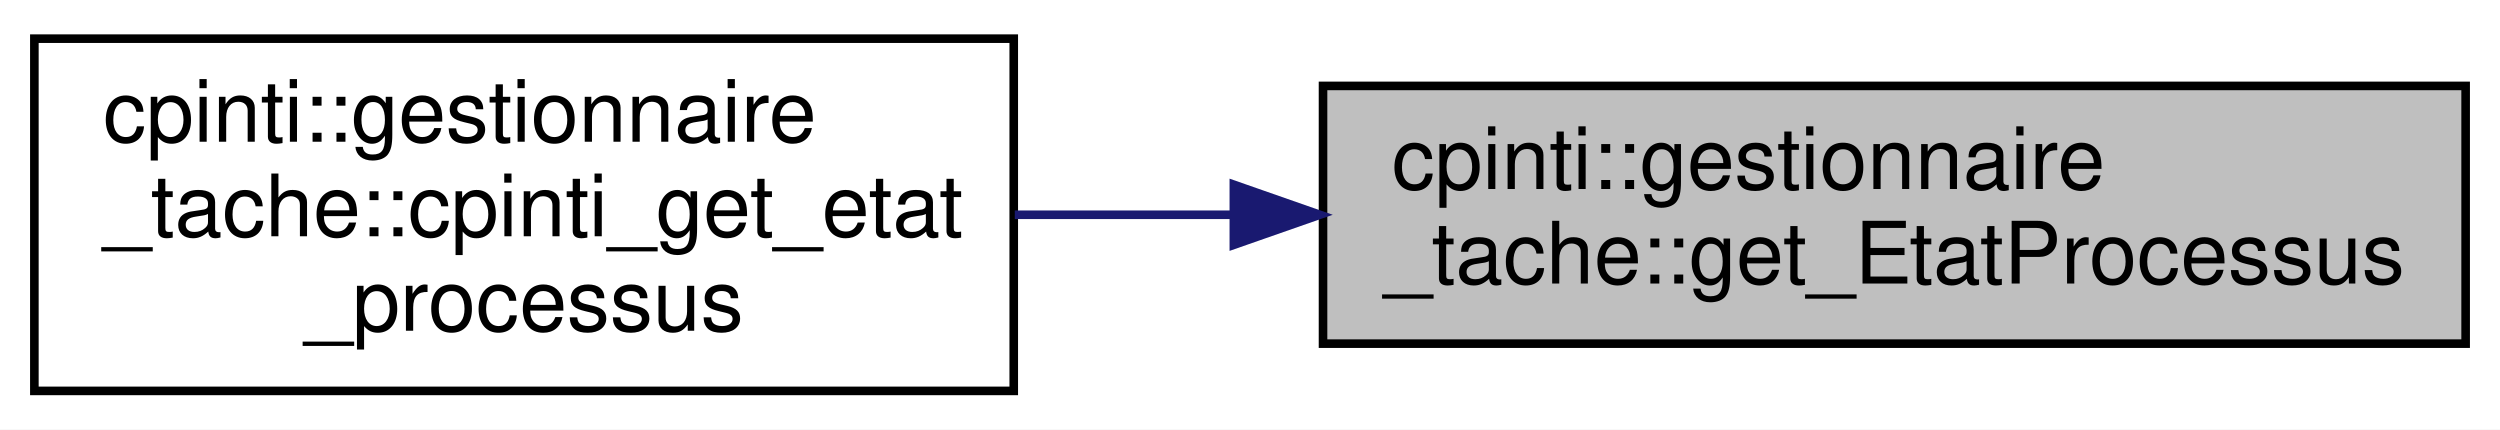
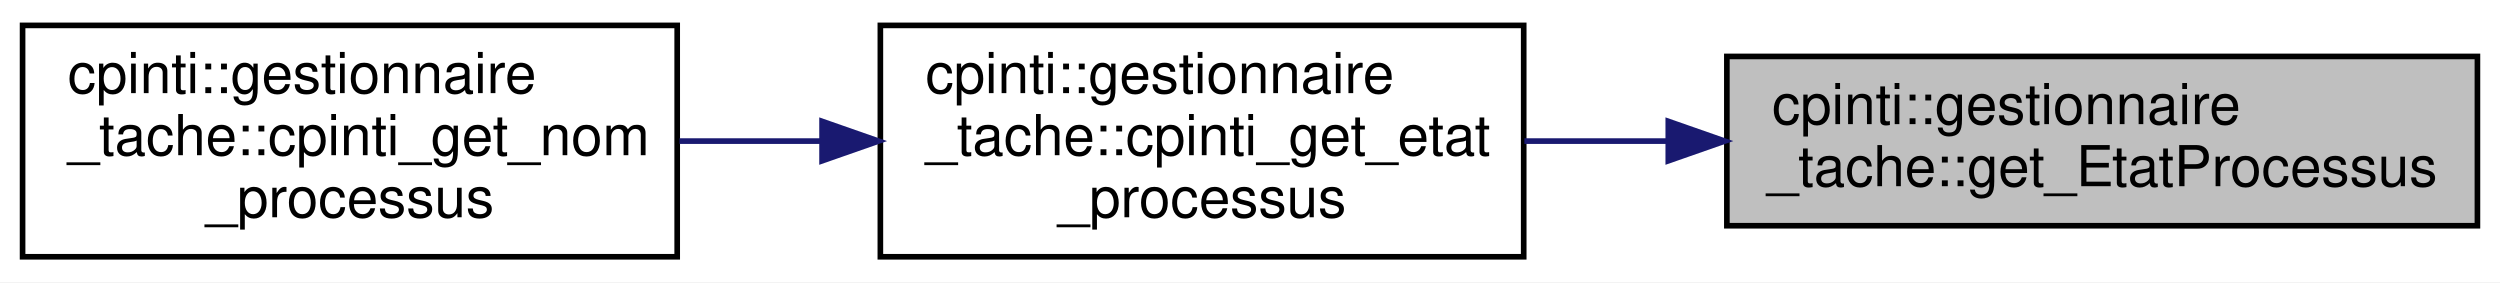
- <svg xmlns="http://www.w3.org/2000/svg" xmlns:xlink="http://www.w3.org/1999/xlink" width="291pt" height="50pt" viewBox="0.00 0.00 291.00 50.00">
+ <svg xmlns="http://www.w3.org/2000/svg" xmlns:xlink="http://www.w3.org/1999/xlink" width="443pt" height="50pt" viewBox="0.00 0.00 443.00 50.00">
  <g id="graph0" class="graph" transform="scale(1 1) rotate(0) translate(4 46)">
-     <polygon fill="white" stroke="transparent" points="-4,4 -4,-46 287,-46 287,4 -4,4" />
+     <polygon fill="white" stroke="transparent" points="-4,4 -4,-46 439,-46 439,4 -4,4" />
    <g id="node1" class="node">
      <g id="a_node1">
        <a xlink:title=" ">
-           <polygon fill="#bfbfbf" stroke="black" points="150,-6 150,-36 283,-36 283,-6 150,-6" />
-           <text text-anchor="start" x="158" y="-24" font-family="Helvetica,sans-Serif" font-size="10.00">cpinti::gestionnaire</text>
-           <text text-anchor="middle" x="216.5" y="-13" font-family="Helvetica,sans-Serif" font-size="10.00">_tache::get_EtatProcessus</text>
+           <polygon fill="#bfbfbf" stroke="black" points="302,-6 302,-36 435,-36 435,-6 302,-6" />
+           <text text-anchor="start" x="310" y="-24" font-family="Helvetica,sans-Serif" font-size="10.00">cpinti::gestionnaire</text>
+           <text text-anchor="middle" x="368.5" y="-13" font-family="Helvetica,sans-Serif" font-size="10.00">_tache::get_EtatProcessus</text>
        </a>
      </g>
    </g>
    <g id="node2" class="node">
      <g id="a_node2">
        <a xlink:href="namespacecpinti_1_1gestionnaire__tache.html#a7cb713603998f80cdebd1c9dbc1e76d2" target="_top" xlink:title=" ">
-           <polygon fill="white" stroke="black" points="0,-0.5 0,-41.5 114,-41.5 114,-0.5 0,-0.5" />
-           <text text-anchor="start" x="8" y="-29.5" font-family="Helvetica,sans-Serif" font-size="10.00">cpinti::gestionnaire</text>
-           <text text-anchor="start" x="8" y="-18.5" font-family="Helvetica,sans-Serif" font-size="10.00">_tache::cpinti_get_etat</text>
-           <text text-anchor="middle" x="57" y="-7.5" font-family="Helvetica,sans-Serif" font-size="10.00">_processus</text>
+           <polygon fill="white" stroke="black" points="152,-0.5 152,-41.5 266,-41.5 266,-0.5 152,-0.5" />
+           <text text-anchor="start" x="160" y="-29.5" font-family="Helvetica,sans-Serif" font-size="10.00">cpinti::gestionnaire</text>
+           <text text-anchor="start" x="160" y="-18.5" font-family="Helvetica,sans-Serif" font-size="10.00">_tache::cpinti_get_etat</text>
+           <text text-anchor="middle" x="209" y="-7.5" font-family="Helvetica,sans-Serif" font-size="10.00">_processus</text>
        </a>
      </g>
    </g>
    <g id="edge1" class="edge">
-       <path fill="none" stroke="midnightblue" d="M139.59,-21C131.01,-21 122.39,-21 114.12,-21" />
-       <polygon fill="midnightblue" stroke="midnightblue" points="139.62,-24.5 149.62,-21 139.62,-17.5 139.62,-24.5" />
+       <path fill="none" stroke="midnightblue" d="M291.59,-21C283.01,-21 274.39,-21 266.12,-21" />
+       <polygon fill="midnightblue" stroke="midnightblue" points="291.62,-24.5 301.62,-21 291.62,-17.5 291.62,-24.5" />
+     </g>
+     <g id="node3" class="node">
+       <g id="a_node3">
+         <a xlink:href="namespacecpinti_1_1gestionnaire__tache.html#a7ad157c33a0e2a1cfe9adbde0c4760d8" target="_top" xlink:title=" ">
+           <polygon fill="white" stroke="black" points="0,-0.5 0,-41.5 116,-41.5 116,-0.5 0,-0.5" />
+           <text text-anchor="start" x="8" y="-29.5" font-family="Helvetica,sans-Serif" font-size="10.00">cpinti::gestionnaire</text>
+           <text text-anchor="start" x="8" y="-18.5" font-family="Helvetica,sans-Serif" font-size="10.00">_tache::cpinti_get_nom</text>
+           <text text-anchor="middle" x="58" y="-7.5" font-family="Helvetica,sans-Serif" font-size="10.00">_processus</text>
+         </a>
+       </g>
+     </g>
+     <g id="edge2" class="edge">
+       <path fill="none" stroke="midnightblue" d="M141.54,-21C133.15,-21 124.63,-21 116.4,-21" />
+       <polygon fill="midnightblue" stroke="midnightblue" points="141.67,-24.5 151.67,-21 141.67,-17.5 141.67,-24.5" />
    </g>
  </g>
</svg>
